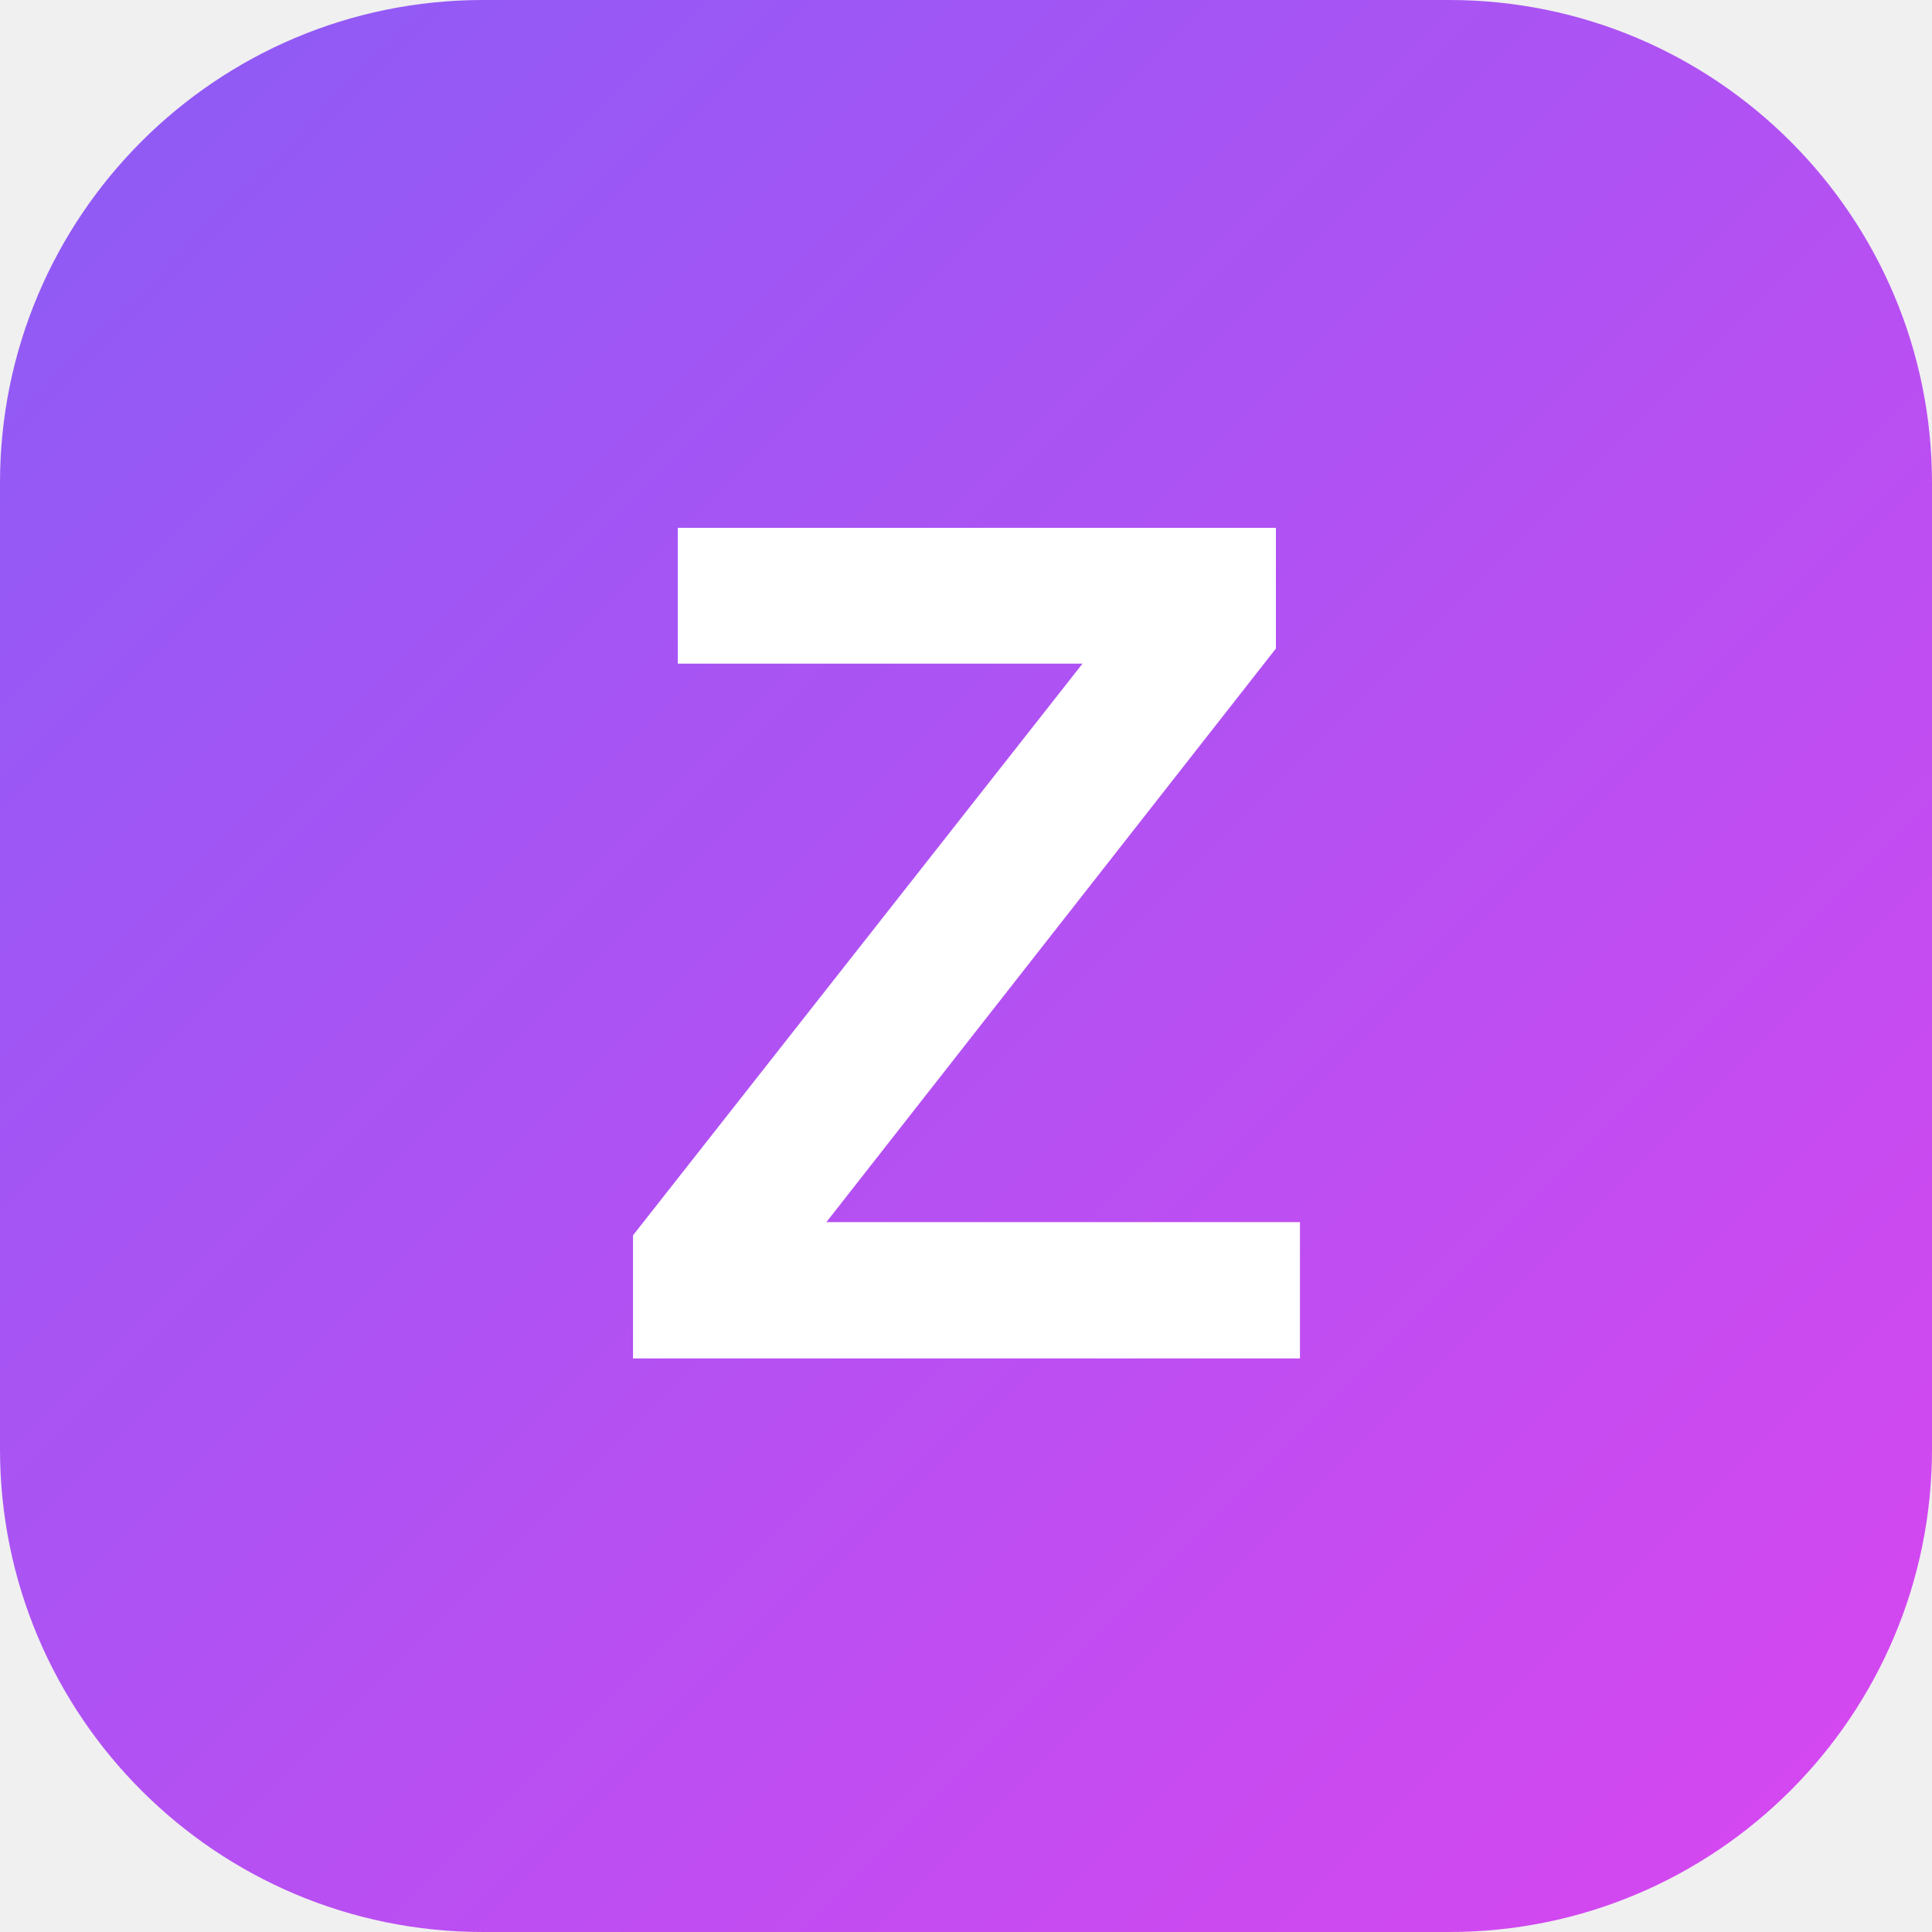
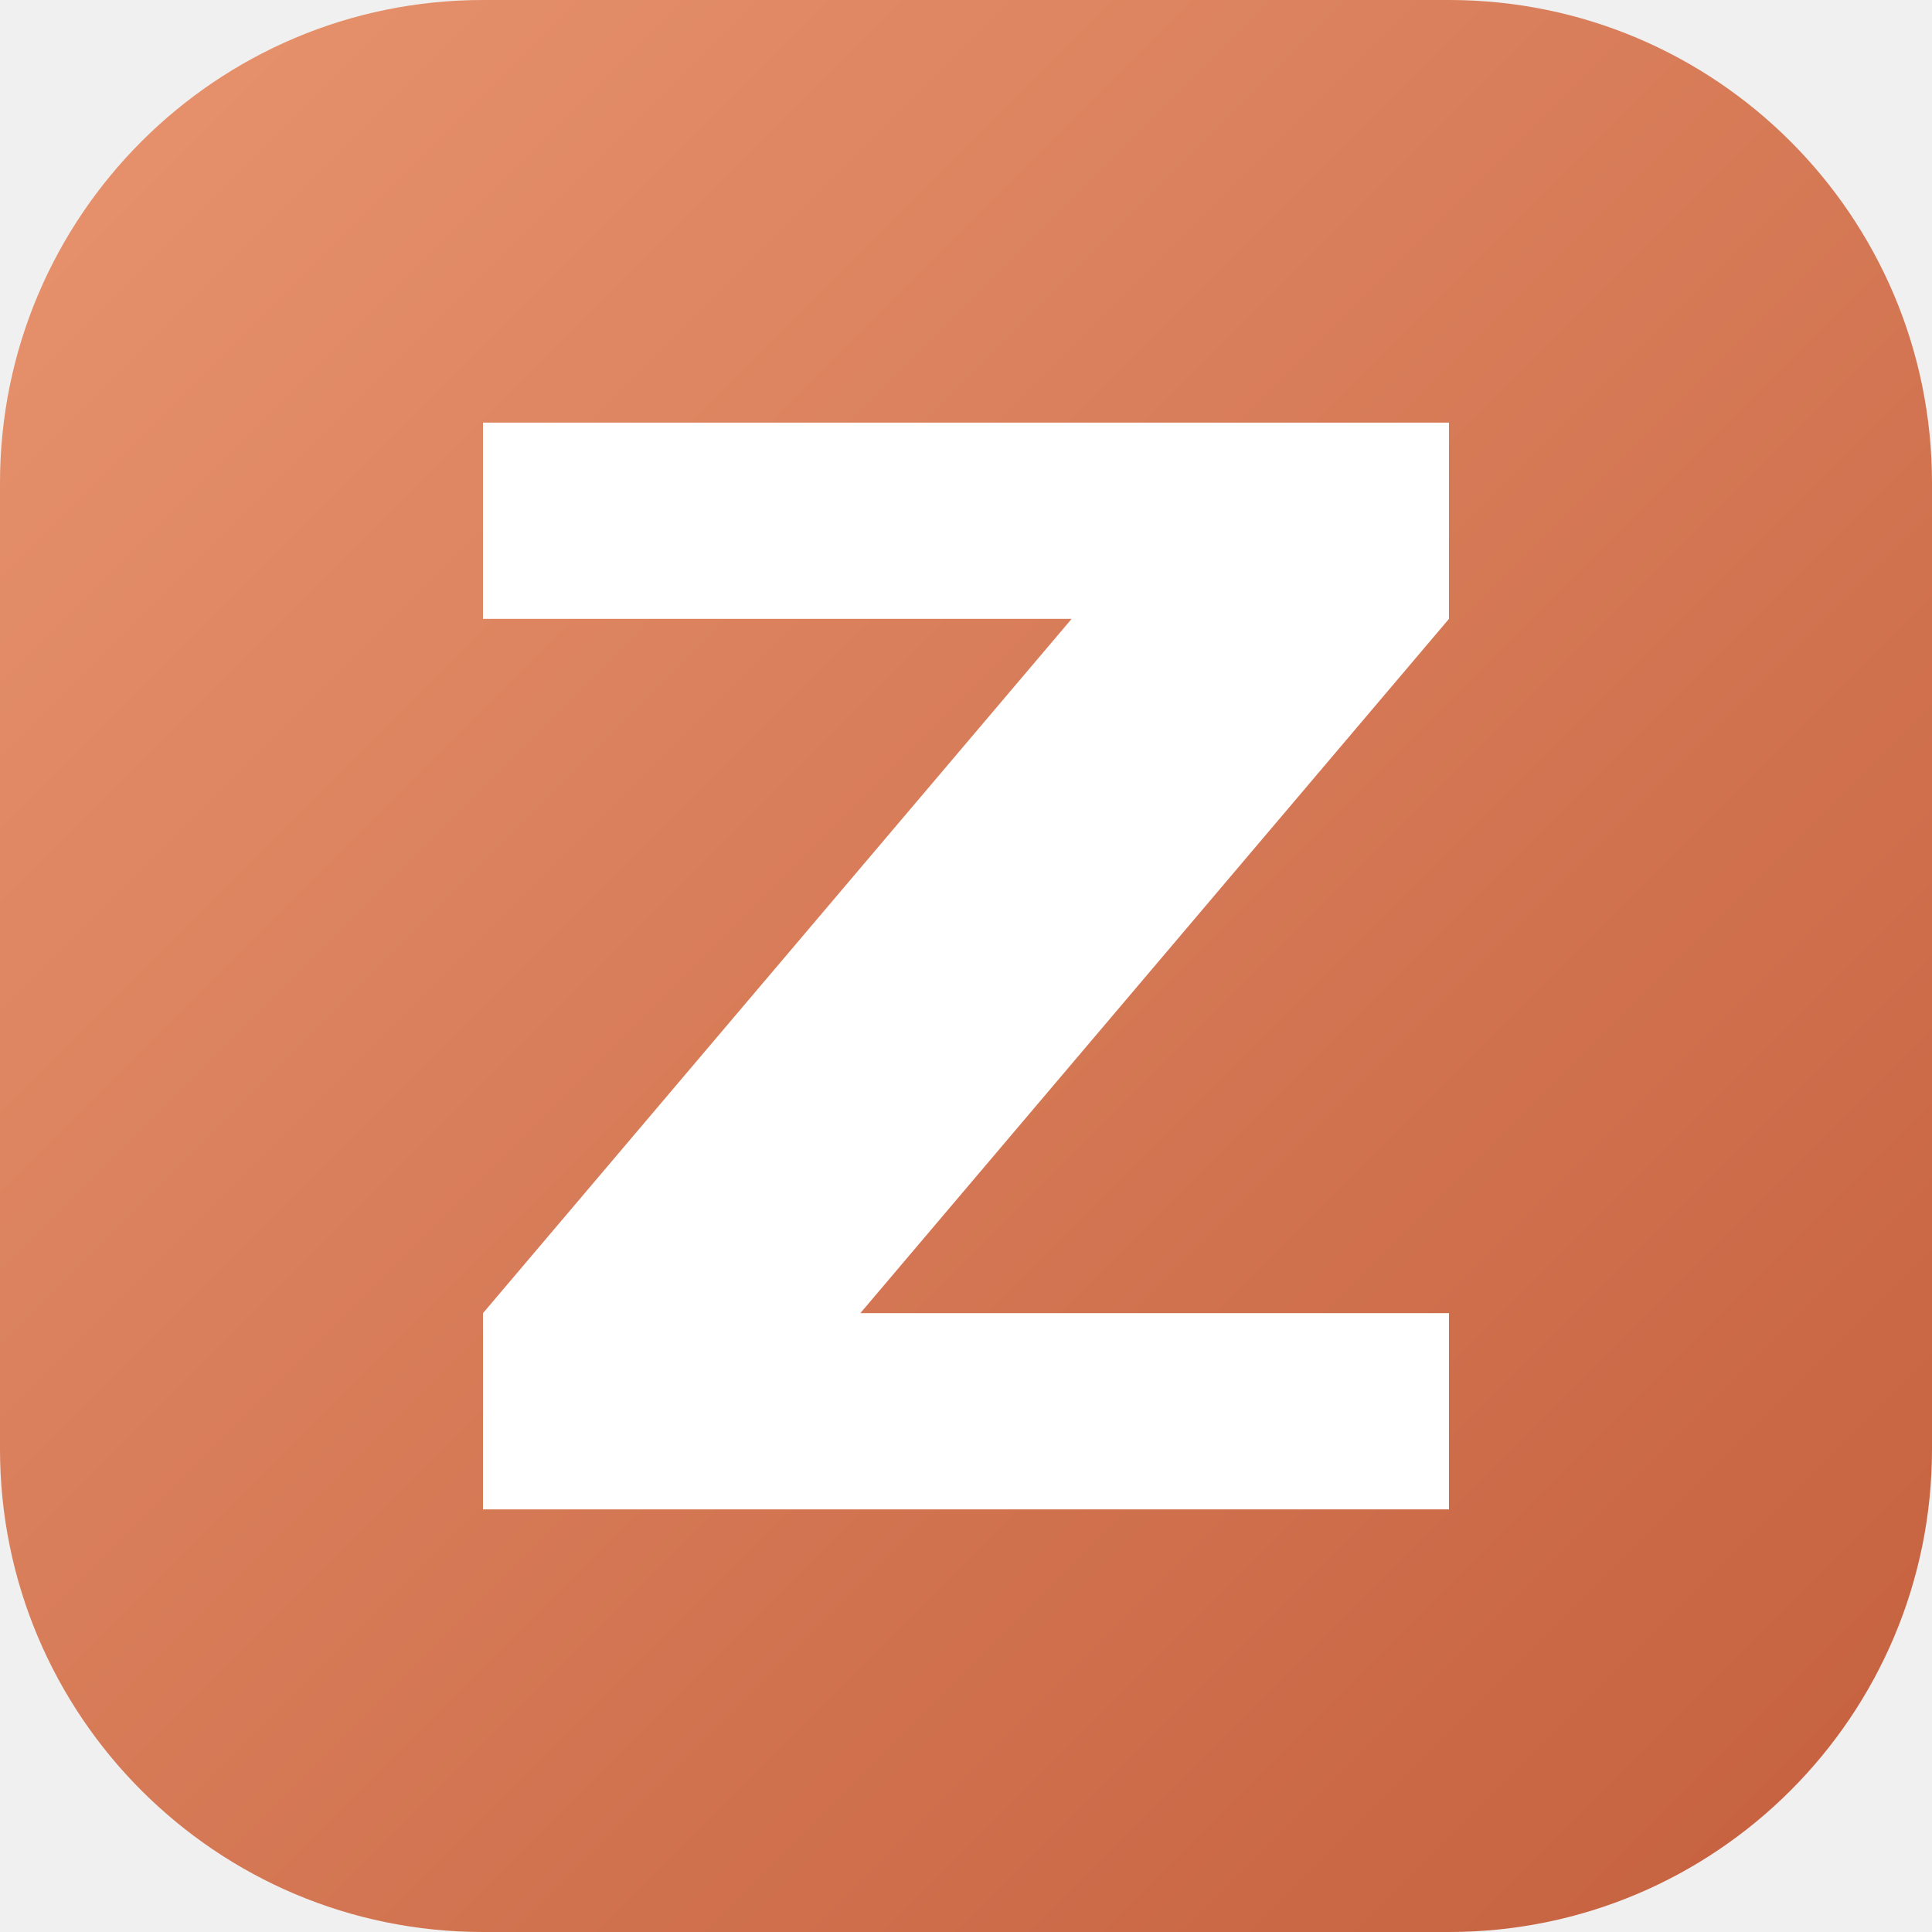
<svg xmlns="http://www.w3.org/2000/svg" viewBox="0 0 64 64">
  <defs>
    <linearGradient id="g" x1="0" y1="0" x2="1" y2="1">
-       <stop offset="0" stop-color="#8b5cf6" />
-       <stop offset="1" stop-color="#d946ef" />
+       <stop offset="0" stop-color="#e8946f" />
+       <stop offset="1" stop-color="#c45f3d" />
    </linearGradient>
  </defs>
  <rect width="64" height="64" rx="16" fill="url(#g)" />
-   <text x="32" y="45" font-family="Arial, sans-serif" font-size="40" font-weight="700" text-anchor="middle" fill="#fff">Z</text>
+   <path d="M16 14H48V20.5L28.5 43.5H48V50H16V43.5L35.5 20.5H16Z" fill="#ffffff" />
</svg>
